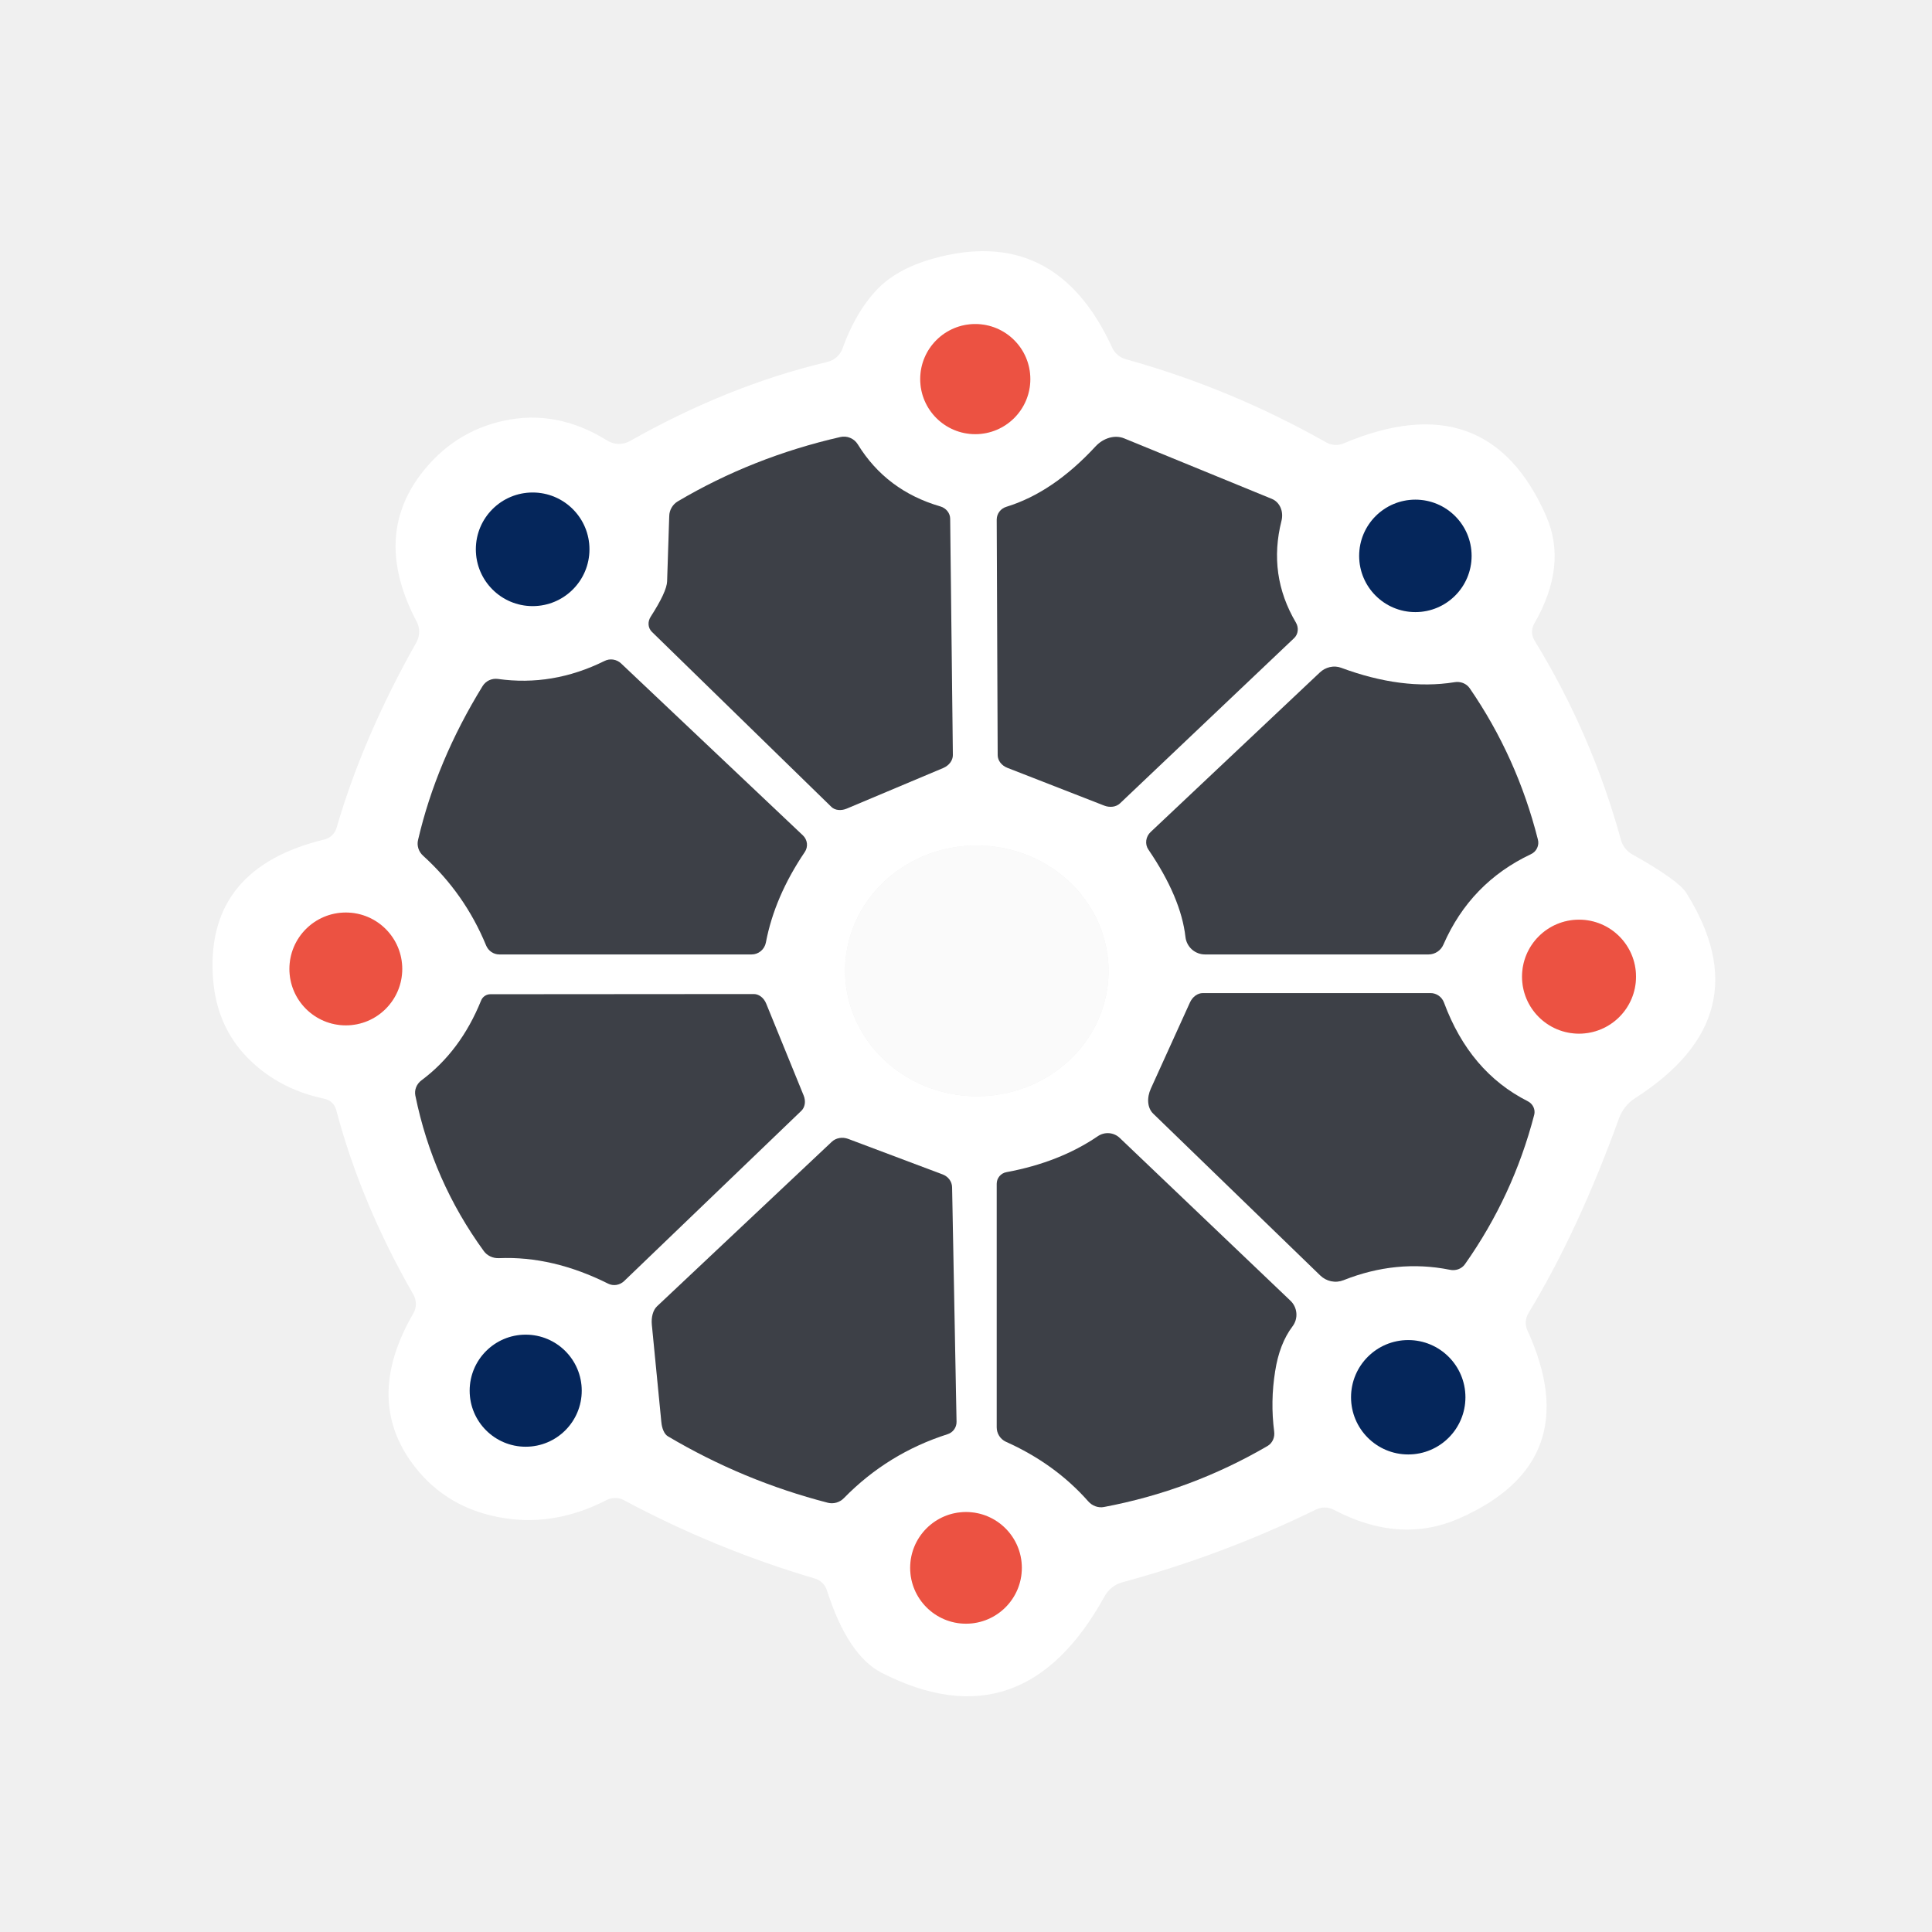
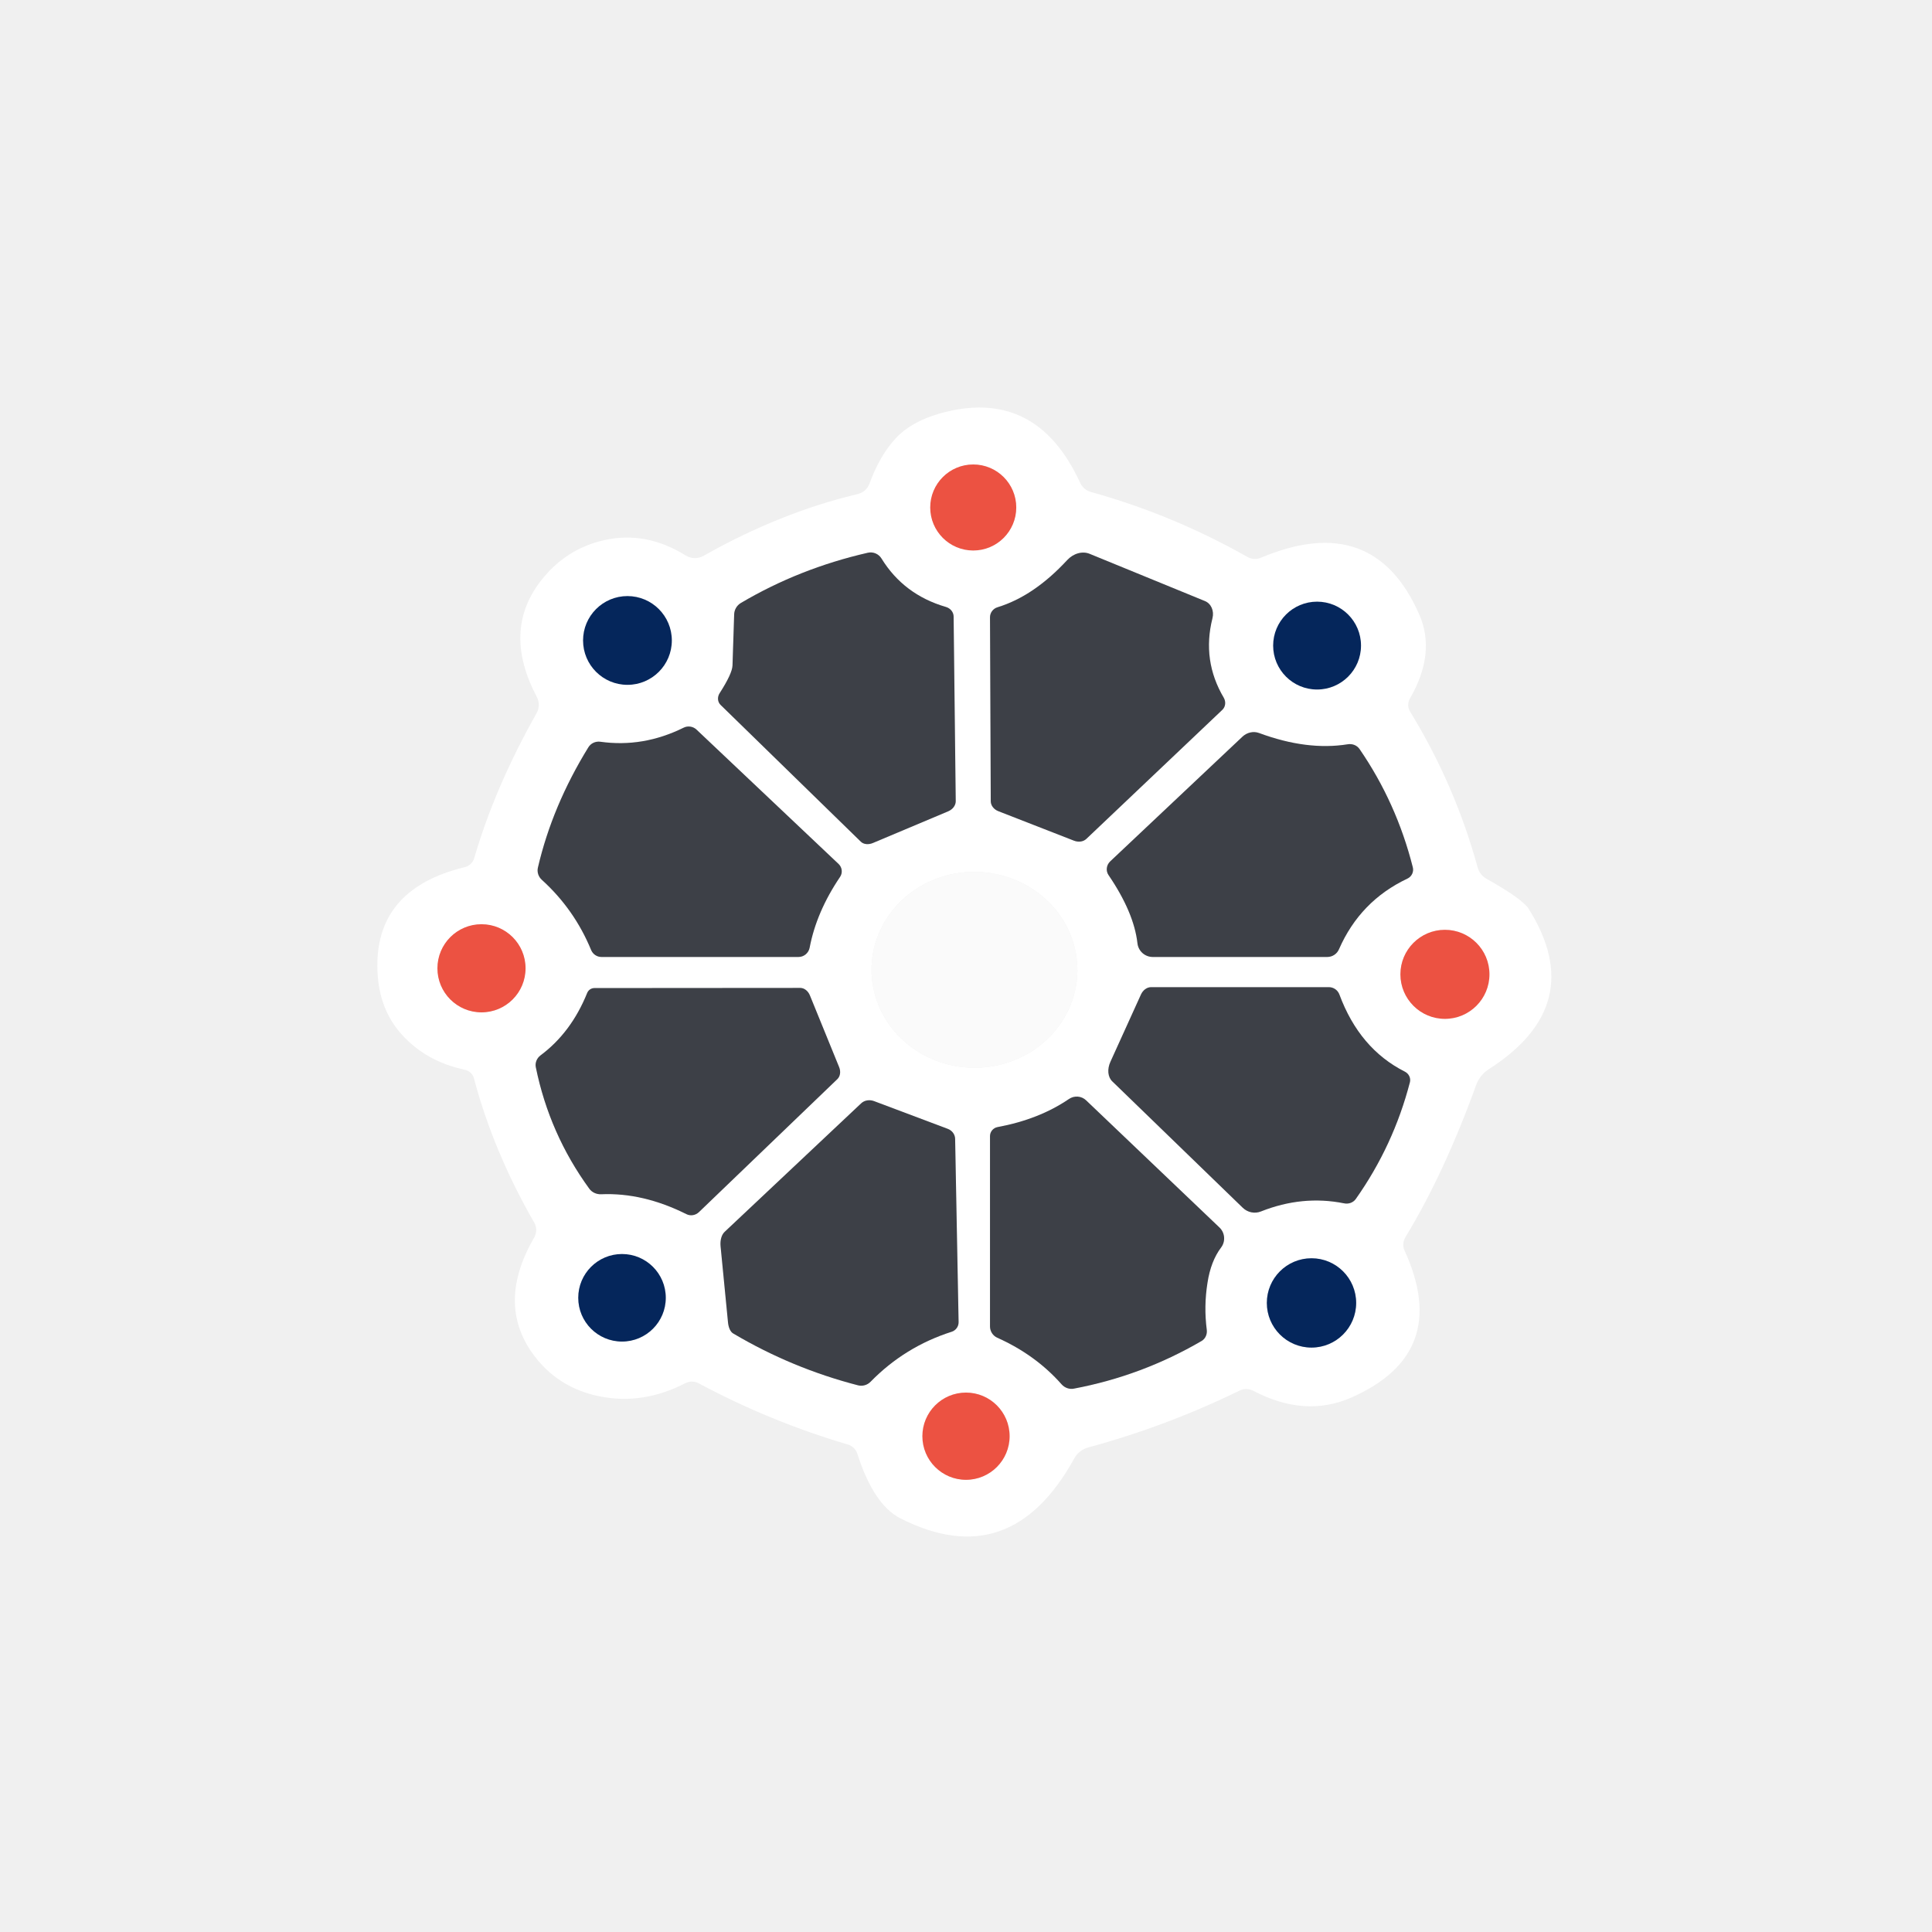
- <svg xmlns="http://www.w3.org/2000/svg" width="100" height="100" viewBox="0 0 100 100" fill="none">
-   <path d="M16.79 56.872C15.09 56.512 13.7 55.735 12.62 54.542C11.62 53.435 11.083 52.049 11.01 50.382C10.843 46.735 12.77 44.425 16.79 43.452C16.938 43.416 17.075 43.342 17.185 43.236C17.296 43.131 17.377 42.998 17.42 42.852C18.327 39.725 19.703 36.525 21.55 33.252C21.642 33.09 21.692 32.906 21.696 32.719C21.7 32.533 21.656 32.348 21.57 32.182C20.037 29.282 20.113 26.729 21.8 24.522C22.913 23.075 24.33 22.162 26.05 21.782C27.89 21.375 29.683 21.715 31.43 22.802C31.605 22.911 31.806 22.971 32.012 22.976C32.218 22.982 32.421 22.932 32.6 22.832C35.993 20.912 39.403 19.545 42.83 18.732C43.008 18.689 43.172 18.603 43.309 18.481C43.445 18.359 43.548 18.204 43.61 18.032C44.05 16.812 44.627 15.815 45.34 15.042C46.02 14.309 46.987 13.762 48.24 13.402C52.5 12.189 55.61 13.722 57.57 18.002C57.639 18.146 57.738 18.274 57.858 18.376C57.979 18.477 58.12 18.551 58.27 18.592C61.91 19.605 65.37 21.042 68.65 22.902C68.787 22.977 68.938 23.02 69.092 23.029C69.246 23.038 69.399 23.011 69.54 22.952C74.513 20.852 78.01 22.105 80.03 26.712C80.777 28.419 80.57 30.275 79.41 32.282C79.334 32.415 79.295 32.565 79.297 32.716C79.298 32.868 79.341 33.015 79.42 33.142C81.4 36.369 82.893 39.812 83.9 43.472C83.941 43.627 84.013 43.772 84.111 43.899C84.209 44.026 84.331 44.133 84.47 44.212C86.063 45.105 87 45.772 87.28 46.212C89.947 50.465 89.063 54.009 84.63 56.842C84.248 57.088 83.956 57.453 83.8 57.882C82.393 61.775 80.83 65.139 79.11 67.972C79.03 68.105 78.983 68.254 78.972 68.405C78.962 68.557 78.988 68.707 79.05 68.842C81.137 73.389 79.963 76.639 75.53 78.592C73.477 79.492 71.31 79.342 69.03 78.142C68.89 78.07 68.737 78.032 68.582 78.028C68.428 78.025 68.276 78.057 68.14 78.122C64.907 79.702 61.553 80.962 58.08 81.902C57.89 81.956 57.712 82.046 57.558 82.168C57.403 82.29 57.275 82.441 57.18 82.612C54.36 87.739 50.517 89.065 45.65 86.592C44.47 85.992 43.52 84.565 42.8 82.312C42.753 82.167 42.672 82.036 42.562 81.929C42.452 81.823 42.317 81.745 42.17 81.702C38.737 80.689 35.44 79.335 32.28 77.642C32.147 77.571 31.998 77.534 31.845 77.534C31.691 77.534 31.539 77.571 31.4 77.642C29.52 78.609 27.63 78.899 25.73 78.512C23.837 78.132 22.343 77.169 21.25 75.622C19.683 73.389 19.733 70.839 21.4 67.972C21.482 67.825 21.526 67.66 21.526 67.492C21.526 67.324 21.482 67.159 21.4 67.012C19.587 63.859 18.253 60.669 17.4 57.442C17.364 57.301 17.288 57.173 17.18 57.072C17.072 56.971 16.937 56.902 16.79 56.872ZM53.33 19.622C53.33 18.866 53.03 18.141 52.495 17.607C51.961 17.072 51.236 16.772 50.48 16.772C49.724 16.772 48.999 17.072 48.465 17.607C47.93 18.141 47.63 18.866 47.63 19.622C47.63 20.378 47.93 21.103 48.465 21.637C48.999 22.172 49.724 22.472 50.48 22.472C51.236 22.472 51.961 22.172 52.495 21.637C53.03 21.103 53.33 20.378 53.33 19.622ZM34.53 30.092C34.517 30.452 34.233 31.062 33.68 31.922C33.599 32.046 33.56 32.192 33.571 32.334C33.582 32.476 33.642 32.606 33.74 32.702L43.03 41.762C43.119 41.85 43.243 41.906 43.386 41.922C43.529 41.938 43.683 41.914 43.83 41.852L48.82 39.752C48.968 39.689 49.095 39.592 49.184 39.473C49.273 39.353 49.32 39.218 49.32 39.082L49.18 26.852C49.181 26.711 49.131 26.572 49.039 26.456C48.947 26.341 48.818 26.255 48.67 26.212C46.81 25.672 45.387 24.602 44.4 23.002C44.308 22.851 44.17 22.733 44.007 22.664C43.843 22.596 43.662 22.581 43.49 22.622C40.463 23.315 37.66 24.425 35.08 25.952C34.948 26.031 34.839 26.142 34.762 26.275C34.685 26.408 34.643 26.558 34.64 26.712C34.6 27.839 34.563 28.965 34.53 30.092ZM56.7 23.112C55.233 24.699 53.697 25.739 52.09 26.232C51.946 26.275 51.82 26.362 51.73 26.481C51.64 26.6 51.591 26.744 51.59 26.892L51.64 39.092C51.643 39.228 51.692 39.362 51.781 39.477C51.87 39.593 51.995 39.685 52.14 39.742L57.14 41.692C57.288 41.752 57.446 41.773 57.593 41.754C57.74 41.734 57.871 41.675 57.97 41.582L66.99 33.022C67.089 32.924 67.152 32.794 67.168 32.651C67.185 32.508 67.154 32.36 67.08 32.232C66.107 30.585 65.857 28.825 66.33 26.952C66.388 26.718 66.37 26.475 66.278 26.267C66.186 26.06 66.027 25.901 65.83 25.822L58.19 22.692C57.955 22.596 57.686 22.584 57.42 22.66C57.153 22.735 56.902 22.893 56.7 23.112ZM30.51 28.432C30.51 27.652 30.2 26.904 29.649 26.353C29.098 25.802 28.35 25.492 27.57 25.492C26.79 25.492 26.042 25.802 25.491 26.353C24.94 26.904 24.63 27.652 24.63 28.432C24.63 29.212 24.94 29.959 25.491 30.511C26.042 31.062 26.79 31.372 27.57 31.372C28.35 31.372 29.098 31.062 29.649 30.511C30.2 29.959 30.51 29.212 30.51 28.432ZM76.17 28.772C76.17 28 75.863 27.26 75.318 26.714C74.772 26.169 74.032 25.862 73.26 25.862C72.488 25.862 71.748 26.169 71.202 26.714C70.656 27.26 70.35 28 70.35 28.772C70.35 29.154 70.425 29.532 70.571 29.886C70.718 30.239 70.932 30.559 71.202 30.83C71.472 31.1 71.793 31.314 72.146 31.46C72.499 31.607 72.878 31.682 73.26 31.682C73.642 31.682 74.02 31.607 74.374 31.46C74.727 31.314 75.047 31.1 75.318 30.83C75.588 30.559 75.802 30.239 75.948 29.886C76.095 29.532 76.17 29.154 76.17 28.772ZM24.98 35.512C23.387 38.099 22.273 40.752 21.64 43.472C21.604 43.617 21.609 43.77 21.655 43.914C21.701 44.058 21.785 44.189 21.9 44.292C23.333 45.592 24.42 47.139 25.16 48.932C25.216 49.071 25.311 49.19 25.434 49.274C25.557 49.357 25.702 49.402 25.85 49.402H38.9C39.074 49.403 39.242 49.342 39.377 49.231C39.512 49.12 39.605 48.965 39.64 48.792C39.94 47.205 40.613 45.639 41.66 44.092C41.746 43.963 41.783 43.807 41.765 43.651C41.747 43.496 41.674 43.351 41.56 43.242L32.15 34.342C32.036 34.234 31.893 34.164 31.739 34.141C31.585 34.117 31.428 34.142 31.29 34.212C29.497 35.099 27.657 35.409 25.77 35.142C25.615 35.121 25.457 35.145 25.317 35.211C25.177 35.277 25.06 35.381 24.98 35.512ZM74.71 48.892C75.643 46.759 77.153 45.199 79.24 44.212C79.38 44.148 79.493 44.037 79.559 43.898C79.625 43.759 79.64 43.601 79.6 43.452C78.88 40.605 77.703 37.995 76.07 35.622C75.987 35.502 75.868 35.409 75.728 35.354C75.588 35.299 75.432 35.285 75.28 35.312C73.487 35.599 71.53 35.349 69.41 34.562C69.227 34.496 69.028 34.484 68.833 34.529C68.639 34.573 68.458 34.671 68.31 34.812L59.56 43.062C59.434 43.179 59.353 43.335 59.331 43.502C59.309 43.669 59.347 43.836 59.44 43.972C60.567 45.625 61.207 47.135 61.36 48.502C61.389 48.749 61.508 48.978 61.694 49.144C61.88 49.309 62.121 49.401 62.37 49.402H73.94C74.104 49.401 74.264 49.353 74.401 49.262C74.538 49.172 74.645 49.043 74.71 48.892ZM57.379 50.359C57.392 49.507 57.229 48.66 56.899 47.868C56.569 47.075 56.078 46.352 55.454 45.739C54.83 45.127 54.086 44.637 53.264 44.298C52.441 43.959 51.557 43.777 50.662 43.763C49.766 43.749 48.877 43.903 48.044 44.216C47.212 44.529 46.453 44.995 45.81 45.588C45.167 46.18 44.654 46.888 44.299 47.67C43.944 48.452 43.754 49.293 43.741 50.145C43.727 50.997 43.891 51.844 44.221 52.636C44.551 53.429 45.042 54.152 45.666 54.765C46.29 55.377 47.034 55.867 47.856 56.206C48.678 56.545 49.562 56.727 50.458 56.741C51.353 56.755 52.243 56.601 53.075 56.288C53.908 55.975 54.667 55.509 55.31 54.916C55.953 54.324 56.466 53.616 56.821 52.834C57.176 52.052 57.366 51.211 57.379 50.359ZM20.82 50.152C20.82 49.378 20.512 48.635 19.965 48.087C19.417 47.54 18.674 47.232 17.9 47.232C17.125 47.232 16.383 47.54 15.835 48.087C15.288 48.635 14.98 49.378 14.98 50.152C14.98 50.926 15.288 51.669 15.835 52.217C16.383 52.764 17.125 53.072 17.9 53.072C18.674 53.072 19.417 52.764 19.965 52.217C20.512 51.669 20.82 50.926 20.82 50.152ZM84.68 50.552C84.68 49.77 84.369 49.019 83.816 48.466C83.263 47.913 82.512 47.602 81.73 47.602C80.948 47.602 80.197 47.913 79.644 48.466C79.091 49.019 78.78 49.77 78.78 50.552C78.78 51.334 79.091 52.085 79.644 52.638C80.197 53.191 80.948 53.502 81.73 53.502C82.512 53.502 83.263 53.191 83.816 52.638C84.369 52.085 84.68 51.334 84.68 50.552ZM24.9 51.792C24.193 53.539 23.163 54.915 21.81 55.922C21.687 56.014 21.593 56.138 21.538 56.278C21.483 56.418 21.47 56.568 21.5 56.712C22.1 59.652 23.28 62.332 25.04 64.752C25.127 64.872 25.244 64.969 25.382 65.033C25.52 65.098 25.674 65.128 25.83 65.122C27.677 65.042 29.56 65.482 31.48 66.442C31.611 66.507 31.76 66.529 31.907 66.505C32.053 66.482 32.19 66.415 32.3 66.312L41.48 57.492C41.571 57.402 41.632 57.28 41.653 57.142C41.674 57.003 41.656 56.853 41.6 56.712L39.66 51.952C39.602 51.805 39.509 51.679 39.395 51.589C39.281 51.5 39.15 51.452 39.02 51.452L25.38 51.462C25.277 51.462 25.176 51.493 25.09 51.552C25.005 51.611 24.938 51.694 24.9 51.792ZM61.59 51.892L59.57 56.342C59.459 56.581 59.412 56.835 59.433 57.069C59.455 57.302 59.545 57.502 59.69 57.642L68.33 66.012C68.488 66.167 68.686 66.273 68.901 66.318C69.116 66.362 69.338 66.343 69.54 66.262C71.373 65.535 73.207 65.355 75.04 65.722C75.188 65.754 75.341 65.745 75.479 65.695C75.618 65.646 75.736 65.558 75.82 65.442C77.487 63.082 78.683 60.502 79.41 57.702C79.444 57.568 79.429 57.425 79.369 57.298C79.309 57.171 79.207 57.067 79.08 57.002C77.073 55.989 75.627 54.285 74.74 51.892C74.687 51.748 74.591 51.623 74.466 51.536C74.34 51.448 74.192 51.401 74.04 51.402H62.26C62.126 51.401 61.992 51.448 61.873 51.535C61.754 51.622 61.656 51.746 61.59 51.892ZM43.05 59.102L34.01 67.612C33.908 67.708 33.83 67.846 33.783 68.013C33.736 68.18 33.721 68.371 33.74 68.572L34.23 73.592C34.245 73.767 34.284 73.929 34.344 74.061C34.403 74.192 34.481 74.289 34.57 74.342C37.17 75.882 39.93 77.029 42.85 77.782C42.996 77.819 43.15 77.816 43.296 77.773C43.441 77.731 43.574 77.651 43.68 77.542C45.193 75.995 46.983 74.892 49.05 74.232C49.185 74.189 49.303 74.103 49.386 73.988C49.469 73.873 49.512 73.734 49.51 73.592L49.28 61.452C49.277 61.31 49.23 61.172 49.145 61.054C49.059 60.937 48.939 60.845 48.8 60.792L43.91 58.952C43.759 58.895 43.599 58.879 43.446 58.906C43.294 58.932 43.157 59 43.05 59.102ZM66 70.982C66.147 70.029 66.447 69.252 66.9 68.652C67.049 68.456 67.12 68.211 67.099 67.966C67.079 67.721 66.969 67.491 66.79 67.322L57.96 58.902C57.811 58.758 57.616 58.671 57.408 58.654C57.2 58.638 56.993 58.694 56.82 58.812C55.5 59.712 53.923 60.332 52.09 60.672C51.95 60.698 51.823 60.772 51.731 60.882C51.64 60.991 51.59 61.129 51.59 61.272V73.882C51.59 74.037 51.635 74.189 51.718 74.32C51.801 74.451 51.92 74.556 52.06 74.622C53.76 75.382 55.183 76.412 56.33 77.712C56.433 77.828 56.562 77.916 56.704 77.966C56.846 78.017 56.996 78.029 57.14 78.002C60.147 77.435 62.97 76.382 65.61 74.842C65.731 74.77 65.829 74.661 65.889 74.528C65.95 74.394 65.971 74.243 65.95 74.092C65.817 73.059 65.833 72.022 66 70.982ZM30.11 71.982C30.11 71.213 29.804 70.475 29.261 69.931C28.717 69.388 27.979 69.082 27.21 69.082C26.441 69.082 25.703 69.388 25.159 69.931C24.616 70.475 24.31 71.213 24.31 71.982C24.31 72.751 24.616 73.489 25.159 74.033C25.703 74.576 26.441 74.882 27.21 74.882C27.979 74.882 28.717 74.576 29.261 74.033C29.804 73.489 30.11 72.751 30.11 71.982ZM75.85 72.322C75.85 71.537 75.538 70.784 74.983 70.229C74.428 69.674 73.675 69.362 72.89 69.362C72.105 69.362 71.352 69.674 70.797 70.229C70.242 70.784 69.93 71.537 69.93 72.322C69.93 73.107 70.242 73.86 70.797 74.415C71.352 74.97 72.105 75.282 72.89 75.282C73.675 75.282 74.428 74.97 74.983 74.415C75.538 73.86 75.85 73.107 75.85 72.322ZM52.89 81.152C52.89 80.385 52.586 79.65 52.044 79.109C51.502 78.567 50.766 78.262 50 78.262C49.233 78.262 48.498 78.567 47.956 79.109C47.414 79.65 47.11 80.385 47.11 81.152C47.11 81.918 47.414 82.654 47.956 83.195C48.498 83.737 49.233 84.042 50 84.042C50.766 84.042 51.502 83.737 52.044 83.195C52.586 82.654 52.89 81.918 52.89 81.152Z" fill="white" />
-   <path d="M50.48 22.472C52.054 22.472 53.33 21.196 53.33 19.622C53.33 18.048 52.054 16.772 50.48 16.772C48.906 16.772 47.63 18.048 47.63 19.622C47.63 21.196 48.906 22.472 50.48 22.472Z" fill="#EC5242" />
-   <path d="M34.53 30.092C34.563 28.965 34.6 27.839 34.64 26.712C34.643 26.559 34.685 26.408 34.762 26.276C34.839 26.143 34.948 26.031 35.08 25.952C37.66 24.425 40.463 23.315 43.49 22.622C43.662 22.581 43.843 22.596 44.006 22.665C44.17 22.733 44.307 22.851 44.4 23.002C45.386 24.602 46.81 25.672 48.67 26.212C48.817 26.255 48.947 26.341 49.039 26.457C49.131 26.572 49.18 26.711 49.18 26.852L49.32 39.082C49.32 39.218 49.273 39.354 49.184 39.473C49.095 39.592 48.968 39.689 48.82 39.752L43.83 41.852C43.683 41.914 43.528 41.938 43.386 41.922C43.243 41.906 43.119 41.85 43.03 41.762L33.74 32.702C33.642 32.606 33.582 32.476 33.571 32.334C33.56 32.192 33.599 32.046 33.68 31.922C34.233 31.062 34.517 30.452 34.53 30.092Z" fill="#3D4047" />
-   <path d="M56.7 23.112C56.902 22.893 57.153 22.735 57.419 22.66C57.686 22.584 57.955 22.596 58.19 22.692L65.83 25.822C66.027 25.902 66.186 26.06 66.278 26.267C66.37 26.475 66.388 26.718 66.33 26.952C65.856 28.826 66.106 30.585 67.08 32.232C67.153 32.361 67.185 32.508 67.168 32.651C67.152 32.794 67.089 32.924 66.99 33.022L57.97 41.582C57.871 41.675 57.74 41.734 57.593 41.754C57.446 41.773 57.288 41.752 57.14 41.692L52.14 39.742C51.995 39.685 51.87 39.593 51.781 39.478C51.692 39.362 51.643 39.228 51.64 39.092L51.59 26.892C51.591 26.744 51.64 26.6 51.73 26.481C51.82 26.362 51.946 26.275 52.09 26.232C53.697 25.739 55.233 24.699 56.7 23.112Z" fill="#3D4047" />
-   <path d="M27.57 31.372C29.194 31.372 30.51 30.056 30.51 28.432C30.51 26.808 29.194 25.492 27.57 25.492C25.946 25.492 24.63 26.808 24.63 28.432C24.63 30.056 25.946 31.372 27.57 31.372Z" fill="#05265B" />
-   <path d="M73.26 31.682C74.867 31.682 76.17 30.379 76.17 28.772C76.17 27.165 74.867 25.862 73.26 25.862C71.652 25.862 70.35 27.165 70.35 28.772C70.35 30.379 71.652 31.682 73.26 31.682Z" fill="#05265B" />
-   <path d="M24.98 35.512C25.06 35.382 25.177 35.277 25.317 35.211C25.457 35.146 25.614 35.122 25.77 35.142C27.657 35.409 29.497 35.099 31.29 34.212C31.428 34.142 31.585 34.117 31.739 34.141C31.893 34.164 32.036 34.234 32.15 34.342L41.56 43.242C41.674 43.351 41.747 43.496 41.765 43.651C41.783 43.807 41.746 43.963 41.66 44.092C40.613 45.639 39.94 47.205 39.64 48.792C39.605 48.965 39.512 49.12 39.377 49.231C39.242 49.342 39.074 49.403 38.9 49.402H25.85C25.702 49.402 25.557 49.358 25.434 49.274C25.311 49.19 25.216 49.071 25.16 48.932C24.42 47.139 23.333 45.592 21.9 44.292C21.785 44.189 21.701 44.059 21.655 43.914C21.609 43.77 21.604 43.617 21.64 43.472C22.273 40.752 23.387 38.099 24.98 35.512Z" fill="#3D4047" />
-   <path d="M74.71 48.892C74.645 49.043 74.538 49.172 74.401 49.262C74.264 49.353 74.104 49.401 73.94 49.402H62.37C62.121 49.401 61.88 49.309 61.694 49.144C61.508 48.978 61.389 48.749 61.36 48.502C61.206 47.135 60.566 45.625 59.44 43.972C59.347 43.836 59.309 43.669 59.331 43.502C59.353 43.335 59.434 43.179 59.56 43.062L68.31 34.812C68.457 34.671 68.639 34.573 68.833 34.529C69.027 34.484 69.227 34.496 69.41 34.562C71.53 35.349 73.487 35.599 75.28 35.312C75.432 35.285 75.588 35.299 75.728 35.354C75.868 35.409 75.986 35.502 76.07 35.622C77.703 37.995 78.88 40.605 79.6 43.452C79.64 43.601 79.625 43.759 79.559 43.898C79.493 44.037 79.38 44.148 79.24 44.212C77.153 45.199 75.643 46.759 74.71 48.892Z" fill="#3D4047" />
-   <path d="M50.458 56.741C54.224 56.8 57.323 53.943 57.379 50.359C57.435 46.775 54.428 43.822 50.662 43.763C46.896 43.704 43.797 46.561 43.741 50.145C43.684 53.729 46.692 56.682 50.458 56.741Z" fill="#FAFAFA" />
-   <path d="M17.9 53.072C19.513 53.072 20.82 51.765 20.82 50.152C20.82 48.539 19.513 47.232 17.9 47.232C16.287 47.232 14.98 48.539 14.98 50.152C14.98 51.765 16.287 53.072 17.9 53.072Z" fill="#EC5242" />
-   <path d="M81.73 53.502C83.359 53.502 84.68 52.181 84.68 50.552C84.68 48.923 83.359 47.602 81.73 47.602C80.101 47.602 78.78 48.923 78.78 50.552C78.78 52.181 80.101 53.502 81.73 53.502Z" fill="#EC5242" />
-   <path d="M24.9 51.792C24.938 51.694 25.004 51.611 25.09 51.552C25.176 51.493 25.277 51.462 25.38 51.462L39.02 51.452C39.15 51.452 39.281 51.5 39.395 51.59C39.509 51.679 39.601 51.805 39.66 51.952L41.6 56.712C41.656 56.853 41.674 57.003 41.653 57.142C41.631 57.281 41.571 57.403 41.48 57.492L32.3 66.312C32.19 66.415 32.053 66.482 31.907 66.506C31.76 66.529 31.611 66.507 31.48 66.442C29.56 65.482 27.676 65.042 25.83 65.122C25.674 65.128 25.52 65.098 25.382 65.033C25.244 64.969 25.126 64.872 25.04 64.752C23.28 62.332 22.1 59.652 21.5 56.712C21.47 56.569 21.483 56.418 21.538 56.278C21.593 56.138 21.687 56.015 21.81 55.922C23.163 54.916 24.193 53.539 24.9 51.792Z" fill="#3D4047" />
-   <path d="M61.59 51.892C61.656 51.746 61.754 51.622 61.873 51.535C61.992 51.448 62.127 51.402 62.26 51.402H74.04C74.192 51.401 74.341 51.448 74.466 51.536C74.591 51.623 74.687 51.748 74.74 51.892C75.627 54.285 77.073 55.989 79.08 57.002C79.207 57.067 79.309 57.171 79.369 57.298C79.429 57.425 79.444 57.568 79.41 57.702C78.683 60.502 77.487 63.082 75.82 65.442C75.736 65.558 75.618 65.646 75.479 65.696C75.341 65.745 75.188 65.754 75.04 65.722C73.207 65.355 71.373 65.535 69.54 66.262C69.338 66.343 69.116 66.362 68.901 66.318C68.686 66.273 68.488 66.167 68.33 66.012L59.69 57.642C59.545 57.503 59.455 57.302 59.433 57.069C59.412 56.835 59.46 56.581 59.57 56.342L61.59 51.892Z" fill="#3D4047" />
-   <path d="M43.05 59.102C43.157 59 43.294 58.932 43.446 58.906C43.598 58.879 43.759 58.895 43.91 58.952L48.8 60.792C48.939 60.846 49.059 60.937 49.145 61.054C49.23 61.172 49.277 61.31 49.28 61.452L49.51 73.592C49.512 73.734 49.469 73.873 49.386 73.988C49.303 74.104 49.185 74.189 49.05 74.232C46.983 74.892 45.193 75.995 43.68 77.542C43.574 77.652 43.441 77.731 43.296 77.773C43.15 77.816 42.996 77.819 42.85 77.782C39.93 77.029 37.17 75.882 34.57 74.342C34.481 74.29 34.403 74.192 34.344 74.061C34.284 73.929 34.245 73.768 34.23 73.592L33.74 68.572C33.721 68.372 33.736 68.18 33.783 68.013C33.83 67.846 33.908 67.708 34.01 67.612L43.05 59.102Z" fill="#3D4047" />
-   <path d="M66 70.982C65.833 72.022 65.817 73.059 65.95 74.092C65.971 74.243 65.95 74.394 65.889 74.528C65.829 74.661 65.731 74.771 65.61 74.842C62.97 76.382 60.147 77.435 57.14 78.002C56.996 78.03 56.846 78.017 56.704 77.966C56.562 77.916 56.433 77.828 56.33 77.712C55.183 76.412 53.76 75.382 52.06 74.622C51.919 74.556 51.801 74.451 51.718 74.32C51.635 74.189 51.59 74.037 51.59 73.882V61.272C51.59 61.129 51.64 60.991 51.731 60.882C51.823 60.772 51.95 60.698 52.09 60.672C53.923 60.332 55.5 59.712 56.82 58.812C56.993 58.694 57.2 58.638 57.408 58.654C57.616 58.671 57.811 58.758 57.96 58.902L66.79 67.322C66.969 67.491 67.079 67.721 67.099 67.966C67.12 68.212 67.049 68.456 66.9 68.652C66.447 69.252 66.147 70.029 66 70.982Z" fill="#3D4047" />
-   <path d="M27.21 74.882C28.812 74.882 30.11 73.584 30.11 71.982C30.11 70.38 28.812 69.082 27.21 69.082C25.608 69.082 24.31 70.38 24.31 71.982C24.31 73.584 25.608 74.882 27.21 74.882Z" fill="#05265B" />
-   <path d="M72.89 75.282C74.524 75.282 75.85 73.957 75.85 72.322C75.85 70.687 74.524 69.362 72.89 69.362C71.255 69.362 69.93 70.687 69.93 72.322C69.93 73.957 71.255 75.282 72.89 75.282Z" fill="#05265B" />
-   <path d="M50 84.042C51.596 84.042 52.89 82.748 52.89 81.152C52.89 79.556 51.596 78.262 50 78.262C48.404 78.262 47.11 79.556 47.11 81.152C47.11 82.748 48.404 84.042 50 84.042Z" fill="#EC5242" />
+ <svg xmlns="http://www.w3.org/2000/svg" width="128" height="128" viewBox="0 0 128 128" fill="none">
+   <path d="M30.79 70.872C29.09 70.512 27.7 69.735 26.62 68.542C25.62 67.435 25.083 66.049 25.01 64.382C24.843 60.735 26.77 58.425 30.79 57.452C30.938 57.416 31.075 57.342 31.185 57.236C31.296 57.131 31.377 56.998 31.42 56.852C32.327 53.725 33.703 50.525 35.55 47.252C35.642 47.09 35.693 46.906 35.696 46.719C35.7 46.533 35.656 46.348 35.57 46.182C34.037 43.282 34.113 40.729 35.8 38.522C36.913 37.075 38.33 36.162 40.05 35.782C41.89 35.375 43.683 35.715 45.43 36.802C45.605 36.911 45.806 36.971 46.012 36.976C46.218 36.981 46.421 36.932 46.6 36.832C49.993 34.912 53.403 33.545 56.83 32.732C57.008 32.689 57.172 32.603 57.309 32.481C57.445 32.359 57.548 32.204 57.61 32.032C58.05 30.812 58.627 29.815 59.34 29.042C60.02 28.309 60.987 27.762 62.24 27.402C66.5 26.189 69.61 27.722 71.57 32.002C71.639 32.146 71.738 32.274 71.858 32.376C71.979 32.477 72.12 32.551 72.27 32.592C75.91 33.605 79.37 35.042 82.65 36.902C82.787 36.977 82.938 37.02 83.092 37.029C83.246 37.038 83.399 37.011 83.54 36.952C88.513 34.852 92.01 36.105 94.03 40.712C94.777 42.419 94.57 44.275 93.41 46.282C93.334 46.415 93.295 46.565 93.297 46.716C93.298 46.868 93.341 47.015 93.42 47.142C95.4 50.369 96.893 53.812 97.9 57.472C97.941 57.627 98.013 57.772 98.111 57.899C98.209 58.026 98.331 58.133 98.47 58.212C100.063 59.105 101 59.772 101.28 60.212C103.947 64.465 103.063 68.009 98.63 70.842C98.248 71.088 97.956 71.453 97.8 71.882C96.393 75.775 94.83 79.139 93.11 81.972C93.03 82.105 92.983 82.254 92.972 82.405C92.962 82.557 92.988 82.707 93.05 82.842C95.137 87.389 93.963 90.639 89.53 92.592C87.477 93.492 85.31 93.342 83.03 92.142C82.89 92.07 82.737 92.032 82.582 92.028C82.428 92.025 82.276 92.057 82.14 92.122C78.907 93.702 75.553 94.962 72.08 95.902C71.89 95.956 71.712 96.046 71.558 96.168C71.403 96.29 71.275 96.441 71.18 96.612C68.36 101.739 64.517 103.065 59.65 100.592C58.47 99.992 57.52 98.565 56.8 96.312C56.753 96.167 56.672 96.036 56.562 95.929C56.452 95.823 56.317 95.745 56.17 95.702C52.737 94.689 49.44 93.335 46.28 91.642C46.147 91.571 45.998 91.534 45.844 91.534C45.691 91.534 45.539 91.571 45.4 91.642C43.52 92.609 41.63 92.899 39.73 92.512C37.837 92.132 36.343 91.169 35.25 89.622C33.683 87.389 33.733 84.839 35.4 81.972C35.482 81.825 35.526 81.66 35.526 81.492C35.526 81.324 35.482 81.159 35.4 81.012C33.587 77.859 32.253 74.669 31.4 71.442C31.364 71.301 31.288 71.173 31.18 71.072C31.072 70.972 30.937 70.902 30.79 70.872ZM67.33 33.622C67.33 32.866 67.03 32.141 66.495 31.607C65.961 31.072 65.236 30.772 64.48 30.772C63.724 30.772 62.999 31.072 62.465 31.607C61.93 32.141 61.63 32.866 61.63 33.622C61.63 34.378 61.93 35.103 62.465 35.637C62.999 36.172 63.724 36.472 64.48 36.472C65.236 36.472 65.961 36.172 66.495 35.637C67.03 35.103 67.33 34.378 67.33 33.622ZM48.53 44.092C48.517 44.452 48.233 45.062 47.68 45.922C47.599 46.046 47.56 46.192 47.571 46.334C47.582 46.476 47.642 46.606 47.74 46.702L57.03 55.762C57.119 55.85 57.243 55.906 57.386 55.922C57.529 55.938 57.683 55.914 57.83 55.852L62.82 53.752C62.968 53.689 63.095 53.592 63.184 53.473C63.273 53.353 63.32 53.218 63.32 53.082L63.18 40.852C63.18 40.711 63.131 40.572 63.039 40.456C62.947 40.341 62.818 40.255 62.67 40.212C60.81 39.672 59.387 38.602 58.4 37.002C58.308 36.851 58.17 36.733 58.007 36.664C57.843 36.596 57.662 36.581 57.49 36.622C54.463 37.315 51.66 38.425 49.08 39.952C48.948 40.031 48.839 40.142 48.762 40.275C48.685 40.408 48.643 40.559 48.64 40.712C48.6 41.839 48.563 42.965 48.53 44.092ZM70.7 37.112C69.233 38.699 67.697 39.739 66.09 40.232C65.946 40.275 65.82 40.362 65.73 40.481C65.64 40.6 65.591 40.744 65.59 40.892L65.64 53.092C65.643 53.228 65.692 53.362 65.781 53.477C65.87 53.593 65.995 53.685 66.14 53.742L71.14 55.692C71.288 55.752 71.446 55.773 71.593 55.754C71.74 55.734 71.871 55.675 71.97 55.582L80.99 47.022C81.089 46.924 81.152 46.794 81.168 46.651C81.185 46.508 81.154 46.36 81.08 46.232C80.107 44.585 79.857 42.825 80.33 40.952C80.388 40.718 80.37 40.475 80.278 40.267C80.186 40.06 80.027 39.901 79.83 39.822L72.19 36.692C71.955 36.596 71.686 36.584 71.42 36.66C71.153 36.735 70.902 36.893 70.7 37.112ZM44.51 42.432C44.51 41.652 44.2 40.904 43.649 40.353C43.097 39.802 42.35 39.492 41.57 39.492C40.79 39.492 40.042 39.802 39.491 40.353C38.94 40.904 38.63 41.652 38.63 42.432C38.63 43.212 38.94 43.959 39.491 44.511C40.042 45.062 40.79 45.372 41.57 45.372C42.35 45.372 43.097 45.062 43.649 44.511C44.2 43.959 44.51 43.212 44.51 42.432ZM90.17 42.772C90.17 42 89.863 41.26 89.318 40.714C88.772 40.169 88.032 39.862 87.26 39.862C86.488 39.862 85.748 40.169 85.202 40.714C84.656 41.26 84.35 42 84.35 42.772C84.35 43.154 84.425 43.532 84.571 43.886C84.718 44.239 84.932 44.559 85.202 44.83C85.472 45.1 85.793 45.314 86.146 45.461C86.499 45.607 86.878 45.682 87.26 45.682C87.642 45.682 88.02 45.607 88.374 45.461C88.727 45.314 89.047 45.1 89.318 44.83C89.588 44.559 89.802 44.239 89.948 43.886C90.095 43.532 90.17 43.154 90.17 42.772ZM38.98 49.512C37.387 52.099 36.273 54.752 35.64 57.472C35.604 57.617 35.609 57.77 35.655 57.914C35.701 58.058 35.785 58.189 35.9 58.292C37.333 59.592 38.42 61.139 39.16 62.932C39.216 63.071 39.311 63.19 39.434 63.274C39.557 63.357 39.702 63.402 39.85 63.402H52.9C53.074 63.403 53.242 63.342 53.377 63.231C53.512 63.12 53.605 62.965 53.64 62.792C53.94 61.205 54.613 59.639 55.66 58.092C55.746 57.963 55.783 57.807 55.765 57.651C55.747 57.496 55.674 57.351 55.56 57.242L46.15 48.342C46.036 48.234 45.893 48.164 45.739 48.141C45.585 48.117 45.428 48.142 45.29 48.212C43.497 49.099 41.657 49.409 39.77 49.142C39.615 49.121 39.457 49.145 39.317 49.211C39.177 49.277 39.06 49.381 38.98 49.512ZM88.71 62.892C89.643 60.759 91.153 59.199 93.24 58.212C93.38 58.148 93.493 58.037 93.559 57.898C93.625 57.759 93.64 57.601 93.6 57.452C92.88 54.605 91.703 51.995 90.07 49.622C89.987 49.502 89.868 49.409 89.728 49.354C89.588 49.299 89.432 49.285 89.28 49.312C87.487 49.599 85.53 49.349 83.41 48.562C83.227 48.496 83.028 48.484 82.833 48.529C82.639 48.573 82.458 48.671 82.31 48.812L73.56 57.062C73.434 57.179 73.353 57.335 73.331 57.502C73.309 57.669 73.347 57.836 73.44 57.972C74.567 59.625 75.207 61.135 75.36 62.502C75.389 62.749 75.508 62.978 75.694 63.144C75.88 63.309 76.121 63.401 76.37 63.402H87.94C88.104 63.401 88.264 63.353 88.401 63.262C88.538 63.172 88.645 63.043 88.71 62.892ZM71.379 64.359C71.392 63.507 71.229 62.66 70.899 61.868C70.569 61.075 70.078 60.352 69.454 59.739C68.83 59.127 68.086 58.637 67.264 58.298C66.442 57.959 65.557 57.777 64.662 57.763C63.766 57.749 62.877 57.903 62.044 58.216C61.212 58.529 60.453 58.995 59.81 59.588C59.167 60.18 58.654 60.888 58.299 61.67C57.944 62.452 57.754 63.293 57.741 64.145C57.727 64.997 57.891 65.844 58.221 66.636C58.551 67.429 59.042 68.152 59.666 68.765C60.29 69.377 61.034 69.867 61.856 70.206C62.678 70.545 63.562 70.727 64.458 70.741C65.353 70.755 66.243 70.601 67.075 70.288C67.908 69.975 68.667 69.509 69.31 68.916C69.953 68.324 70.466 67.616 70.821 66.834C71.176 66.052 71.366 65.211 71.379 64.359ZM34.82 64.152C34.82 63.378 34.512 62.635 33.965 62.087C33.417 61.54 32.674 61.232 31.9 61.232C31.125 61.232 30.383 61.54 29.835 62.087C29.288 62.635 28.98 63.378 28.98 64.152C28.98 64.926 29.288 65.669 29.835 66.217C30.383 66.764 31.125 67.072 31.9 67.072C32.674 67.072 33.417 66.764 33.965 66.217C34.512 65.669 34.82 64.926 34.82 64.152ZM98.68 64.552C98.68 63.77 98.369 63.019 97.816 62.466C97.263 61.913 96.512 61.602 95.73 61.602C94.948 61.602 94.197 61.913 93.644 62.466C93.091 63.019 92.78 63.77 92.78 64.552C92.78 65.334 93.091 66.085 93.644 66.638C94.197 67.191 94.948 67.502 95.73 67.502C96.512 67.502 97.263 67.191 97.816 66.638C98.369 66.085 98.68 65.334 98.68 64.552ZM38.9 65.792C38.193 67.539 37.163 68.915 35.81 69.922C35.687 70.014 35.593 70.138 35.538 70.278C35.483 70.418 35.47 70.568 35.5 70.712C36.1 73.652 37.28 76.332 39.04 78.752C39.127 78.872 39.244 78.969 39.382 79.033C39.52 79.098 39.674 79.128 39.83 79.122C41.677 79.042 43.56 79.482 45.48 80.442C45.611 80.507 45.76 80.529 45.907 80.505C46.053 80.482 46.19 80.415 46.3 80.312L55.48 71.492C55.571 71.402 55.632 71.28 55.653 71.141C55.674 71.003 55.656 70.853 55.6 70.712L53.66 65.952C53.602 65.805 53.509 65.679 53.395 65.589C53.281 65.5 53.15 65.452 53.02 65.452L39.38 65.462C39.277 65.462 39.176 65.493 39.09 65.552C39.005 65.611 38.938 65.694 38.9 65.792ZM75.59 65.892L73.57 70.342C73.46 70.581 73.412 70.835 73.433 71.069C73.455 71.302 73.545 71.502 73.69 71.642L82.33 80.012C82.488 80.167 82.686 80.273 82.901 80.318C83.116 80.362 83.338 80.343 83.54 80.262C85.373 79.535 87.207 79.355 89.04 79.722C89.188 79.754 89.341 79.745 89.479 79.695C89.618 79.646 89.736 79.558 89.82 79.442C91.487 77.082 92.683 74.502 93.41 71.702C93.444 71.568 93.429 71.425 93.369 71.298C93.309 71.171 93.207 71.067 93.08 71.002C91.073 69.989 89.627 68.285 88.74 65.892C88.687 65.748 88.591 65.623 88.466 65.536C88.34 65.448 88.192 65.401 88.04 65.402H76.26C76.126 65.401 75.992 65.448 75.873 65.535C75.754 65.622 75.656 65.746 75.59 65.892ZM57.05 73.102L48.01 81.612C47.908 81.708 47.83 81.846 47.783 82.013C47.736 82.18 47.721 82.371 47.74 82.572L48.23 87.592C48.245 87.767 48.284 87.929 48.344 88.061C48.403 88.192 48.481 88.289 48.57 88.342C51.17 89.882 53.93 91.029 56.85 91.782C56.996 91.819 57.15 91.816 57.296 91.773C57.441 91.731 57.574 91.651 57.68 91.542C59.193 89.995 60.983 88.892 63.05 88.232C63.185 88.189 63.303 88.103 63.386 87.988C63.469 87.873 63.512 87.734 63.51 87.592L63.28 75.452C63.277 75.31 63.23 75.172 63.145 75.054C63.059 74.937 62.939 74.845 62.8 74.792L57.91 72.952C57.759 72.895 57.599 72.879 57.446 72.906C57.294 72.932 57.157 73 57.05 73.102ZM80 84.982C80.147 84.029 80.447 83.252 80.9 82.652C81.049 82.456 81.12 82.211 81.099 81.966C81.079 81.721 80.969 81.491 80.79 81.322L71.96 72.902C71.811 72.758 71.616 72.671 71.408 72.654C71.201 72.638 70.993 72.694 70.82 72.812C69.5 73.712 67.923 74.332 66.09 74.672C65.95 74.698 65.823 74.772 65.731 74.882C65.64 74.991 65.59 75.129 65.59 75.272V87.882C65.59 88.037 65.635 88.189 65.718 88.32C65.801 88.451 65.92 88.556 66.06 88.622C67.76 89.382 69.183 90.412 70.33 91.712C70.433 91.828 70.562 91.915 70.704 91.966C70.846 92.017 70.996 92.029 71.14 92.002C74.147 91.435 76.97 90.382 79.61 88.842C79.731 88.77 79.829 88.661 79.889 88.528C79.95 88.394 79.971 88.243 79.95 88.092C79.817 87.059 79.833 86.022 80 84.982ZM44.11 85.982C44.11 85.213 43.804 84.475 43.261 83.931C42.717 83.388 41.979 83.082 41.21 83.082C40.441 83.082 39.703 83.388 39.159 83.931C38.615 84.475 38.31 85.213 38.31 85.982C38.31 86.751 38.615 87.489 39.159 88.033C39.703 88.576 40.441 88.882 41.21 88.882C41.979 88.882 42.717 88.576 43.261 88.033C43.804 87.489 44.11 86.751 44.11 85.982ZM89.85 86.322C89.85 85.537 89.538 84.784 88.983 84.229C88.428 83.674 87.675 83.362 86.89 83.362C86.105 83.362 85.352 83.674 84.797 84.229C84.242 84.784 83.93 85.537 83.93 86.322C83.93 87.107 84.242 87.86 84.797 88.415C85.352 88.97 86.105 89.282 86.89 89.282C87.675 89.282 88.428 88.97 88.983 88.415C89.538 87.86 89.85 87.107 89.85 86.322ZM66.89 95.152C66.89 94.385 66.585 93.65 66.043 93.109C65.501 92.567 64.766 92.262 64 92.262C63.233 92.262 62.498 92.567 61.956 93.109C61.414 93.65 61.11 94.385 61.11 95.152C61.11 95.918 61.414 96.654 61.956 97.195C62.498 97.737 63.233 98.042 64 98.042C64.766 98.042 65.501 97.737 66.043 97.195C66.585 96.654 66.89 95.918 66.89 95.152Z" fill="white" />
+   <path d="M64.48 36.472C66.054 36.472 67.33 35.196 67.33 33.622C67.33 32.048 66.054 30.772 64.48 30.772C62.906 30.772 61.63 32.048 61.63 33.622C61.63 35.196 62.906 36.472 64.48 36.472Z" fill="#EC5242" />
+   <path d="M48.53 44.092C48.563 42.965 48.6 41.839 48.64 40.712C48.643 40.559 48.685 40.408 48.762 40.276C48.839 40.143 48.948 40.031 49.08 39.952C51.66 38.425 54.463 37.315 57.49 36.622C57.662 36.581 57.843 36.596 58.006 36.664C58.17 36.733 58.307 36.851 58.4 37.002C59.386 38.602 60.81 39.672 62.67 40.212C62.817 40.255 62.947 40.341 63.039 40.457C63.131 40.572 63.18 40.711 63.18 40.852L63.32 53.082C63.32 53.218 63.273 53.354 63.184 53.473C63.095 53.592 62.968 53.689 62.82 53.752L57.83 55.852C57.683 55.914 57.528 55.938 57.386 55.922C57.243 55.906 57.119 55.85 57.03 55.762L47.74 46.702C47.642 46.606 47.582 46.476 47.571 46.334C47.56 46.192 47.599 46.046 47.68 45.922C48.233 45.062 48.517 44.452 48.53 44.092Z" fill="#3D4047" />
+   <path d="M70.7 37.112C70.902 36.893 71.153 36.735 71.419 36.66C71.686 36.584 71.955 36.596 72.19 36.692L79.83 39.822C80.027 39.902 80.186 40.06 80.278 40.267C80.37 40.475 80.388 40.718 80.33 40.952C79.856 42.825 80.106 44.586 81.08 46.232C81.153 46.361 81.185 46.508 81.168 46.651C81.152 46.794 81.089 46.924 80.99 47.022L71.97 55.582C71.871 55.675 71.74 55.734 71.593 55.754C71.445 55.773 71.288 55.752 71.14 55.692L66.14 53.742C65.995 53.685 65.87 53.593 65.781 53.478C65.692 53.362 65.643 53.228 65.64 53.092L65.59 40.892C65.591 40.744 65.64 40.6 65.73 40.481C65.82 40.362 65.946 40.275 66.09 40.232C67.697 39.739 69.233 38.699 70.7 37.112Z" fill="#3D4047" />
+   <path d="M41.57 45.372C43.194 45.372 44.51 44.056 44.51 42.432C44.51 40.809 43.194 39.492 41.57 39.492C39.946 39.492 38.63 40.809 38.63 42.432C38.63 44.056 39.946 45.372 41.57 45.372Z" fill="#05265B" />
+   <path d="M87.26 45.682C88.867 45.682 90.17 44.379 90.17 42.772C90.17 41.165 88.867 39.862 87.26 39.862C85.652 39.862 84.35 41.165 84.35 42.772C84.35 44.379 85.652 45.682 87.26 45.682Z" fill="#05265B" />
+   <path d="M38.98 49.512C39.06 49.382 39.177 49.277 39.317 49.211C39.457 49.146 39.614 49.122 39.77 49.142C41.657 49.409 43.496 49.099 45.29 48.212C45.428 48.142 45.585 48.117 45.739 48.141C45.893 48.164 46.036 48.234 46.15 48.342L55.56 57.242C55.674 57.351 55.747 57.496 55.765 57.651C55.783 57.807 55.746 57.963 55.66 58.092C54.613 59.639 53.94 61.205 53.64 62.792C53.605 62.965 53.512 63.12 53.377 63.231C53.242 63.342 53.074 63.403 52.9 63.402H39.85C39.702 63.402 39.557 63.358 39.434 63.274C39.311 63.19 39.216 63.071 39.16 62.932C38.42 61.139 37.333 59.592 35.9 58.292C35.785 58.189 35.701 58.059 35.655 57.914C35.609 57.77 35.604 57.617 35.64 57.472C36.273 54.752 37.386 52.099 38.98 49.512Z" fill="#3D4047" />
+   <path d="M88.71 62.892C88.645 63.043 88.538 63.172 88.401 63.262C88.264 63.353 88.104 63.401 87.94 63.402H76.37C76.121 63.401 75.88 63.309 75.694 63.144C75.508 62.978 75.389 62.749 75.36 62.502C75.207 61.135 74.567 59.625 73.44 57.972C73.347 57.836 73.309 57.669 73.331 57.502C73.353 57.335 73.434 57.179 73.56 57.062L82.31 48.812C82.457 48.671 82.639 48.573 82.833 48.529C83.027 48.484 83.227 48.496 83.41 48.562C85.53 49.349 87.487 49.599 89.28 49.312C89.432 49.285 89.588 49.299 89.728 49.354C89.868 49.409 89.986 49.502 90.07 49.622C91.703 51.995 92.88 54.605 93.6 57.452C93.64 57.601 93.625 57.759 93.559 57.898C93.493 58.037 93.38 58.148 93.24 58.212C91.153 59.199 89.643 60.759 88.71 62.892Z" fill="#3D4047" />
+   <path d="M64.458 70.741C68.224 70.8 71.323 67.943 71.379 64.359C71.436 60.775 68.428 57.822 64.662 57.763C60.896 57.704 57.797 60.561 57.741 64.145C57.684 67.729 60.692 70.682 64.458 70.741Z" fill="#FAFAFA" />
+   <path d="M31.9 67.072C33.513 67.072 34.82 65.765 34.82 64.152C34.82 62.539 33.513 61.232 31.9 61.232C30.287 61.232 28.98 62.539 28.98 64.152C28.98 65.765 30.287 67.072 31.9 67.072Z" fill="#EC5242" />
+   <path d="M95.73 67.502C97.359 67.502 98.68 66.181 98.68 64.552C98.68 62.923 97.359 61.602 95.73 61.602C94.101 61.602 92.78 62.923 92.78 64.552C92.78 66.181 94.101 67.502 95.73 67.502Z" fill="#EC5242" />
+   <path d="M38.9 65.792C38.938 65.695 39.004 65.611 39.09 65.552C39.176 65.493 39.277 65.462 39.38 65.462L53.02 65.452C53.15 65.452 53.281 65.5 53.395 65.59C53.509 65.679 53.601 65.805 53.66 65.952L55.6 70.712C55.656 70.853 55.674 71.003 55.653 71.142C55.631 71.281 55.571 71.403 55.48 71.492L46.3 80.312C46.19 80.415 46.053 80.482 45.907 80.506C45.76 80.529 45.611 80.507 45.48 80.442C43.56 79.482 41.676 79.042 39.83 79.122C39.673 79.128 39.52 79.098 39.382 79.033C39.244 78.969 39.126 78.872 39.04 78.752C37.28 76.332 36.1 73.652 35.5 70.712C35.469 70.569 35.483 70.418 35.538 70.278C35.593 70.138 35.687 70.015 35.81 69.922C37.163 68.915 38.193 67.539 38.9 65.792Z" fill="#3D4047" />
+   <path d="M75.59 65.892C75.656 65.746 75.754 65.622 75.873 65.535C75.992 65.448 76.126 65.402 76.26 65.402H88.04C88.192 65.401 88.341 65.448 88.466 65.536C88.591 65.623 88.687 65.748 88.74 65.892C89.627 68.285 91.073 69.989 93.08 71.002C93.207 71.067 93.309 71.171 93.369 71.298C93.429 71.425 93.444 71.568 93.41 71.702C92.683 74.502 91.487 77.082 89.82 79.442C89.736 79.558 89.618 79.646 89.479 79.696C89.341 79.745 89.188 79.754 89.04 79.722C87.207 79.355 85.373 79.535 83.54 80.262C83.338 80.343 83.116 80.362 82.901 80.318C82.686 80.273 82.488 80.167 82.33 80.012L73.69 71.642C73.545 71.503 73.455 71.302 73.433 71.069C73.412 70.835 73.46 70.581 73.57 70.342L75.59 65.892Z" fill="#3D4047" />
+   <path d="M57.05 73.102C57.157 73 57.294 72.932 57.446 72.906C57.598 72.879 57.759 72.895 57.91 72.952L62.8 74.792C62.939 74.846 63.059 74.937 63.145 75.054C63.23 75.172 63.277 75.311 63.28 75.452L63.51 87.592C63.512 87.734 63.469 87.873 63.386 87.988C63.303 88.104 63.185 88.189 63.05 88.232C60.983 88.892 59.193 89.995 57.68 91.542C57.574 91.652 57.441 91.731 57.296 91.773C57.15 91.816 56.996 91.819 56.85 91.782C53.93 91.029 51.17 89.882 48.57 88.342C48.481 88.29 48.403 88.192 48.344 88.061C48.284 87.929 48.245 87.768 48.23 87.592L47.74 82.572C47.721 82.372 47.736 82.18 47.783 82.013C47.83 81.846 47.908 81.708 48.01 81.612L57.05 73.102Z" fill="#3D4047" />
+   <path d="M80 84.982C79.833 86.022 79.817 87.059 79.95 88.092C79.971 88.243 79.95 88.394 79.889 88.528C79.829 88.661 79.731 88.771 79.61 88.842C76.97 90.382 74.147 91.436 71.14 92.002C70.996 92.03 70.846 92.017 70.704 91.966C70.562 91.916 70.433 91.828 70.33 91.712C69.183 90.412 67.76 89.382 66.06 88.622C65.919 88.556 65.801 88.451 65.718 88.32C65.635 88.189 65.59 88.037 65.59 87.882V75.272C65.59 75.129 65.64 74.991 65.731 74.882C65.823 74.772 65.95 74.698 66.09 74.672C67.923 74.332 69.5 73.712 70.82 72.812C70.993 72.694 71.2 72.638 71.408 72.654C71.616 72.671 71.811 72.758 71.96 72.902L80.79 81.322C80.969 81.491 81.079 81.721 81.099 81.966C81.12 82.212 81.049 82.456 80.9 82.652C80.447 83.252 80.147 84.029 80 84.982Z" fill="#3D4047" />
+   <path d="M41.21 88.882C42.812 88.882 44.11 87.584 44.11 85.982C44.11 84.38 42.812 83.082 41.21 83.082C39.608 83.082 38.31 84.38 38.31 85.982C38.31 87.584 39.608 88.882 41.21 88.882Z" fill="#05265B" />
+   <path d="M86.89 89.282C88.524 89.282 89.85 87.957 89.85 86.322C89.85 84.687 88.524 83.362 86.89 83.362C85.255 83.362 83.93 84.687 83.93 86.322C83.93 87.957 85.255 89.282 86.89 89.282Z" fill="#05265B" />
+   <path d="M64 98.042C65.596 98.042 66.89 96.748 66.89 95.152C66.89 93.556 65.596 92.262 64 92.262C62.404 92.262 61.11 93.556 61.11 95.152C61.11 96.748 62.404 98.042 64 98.042Z" fill="#EC5242" />
</svg>
